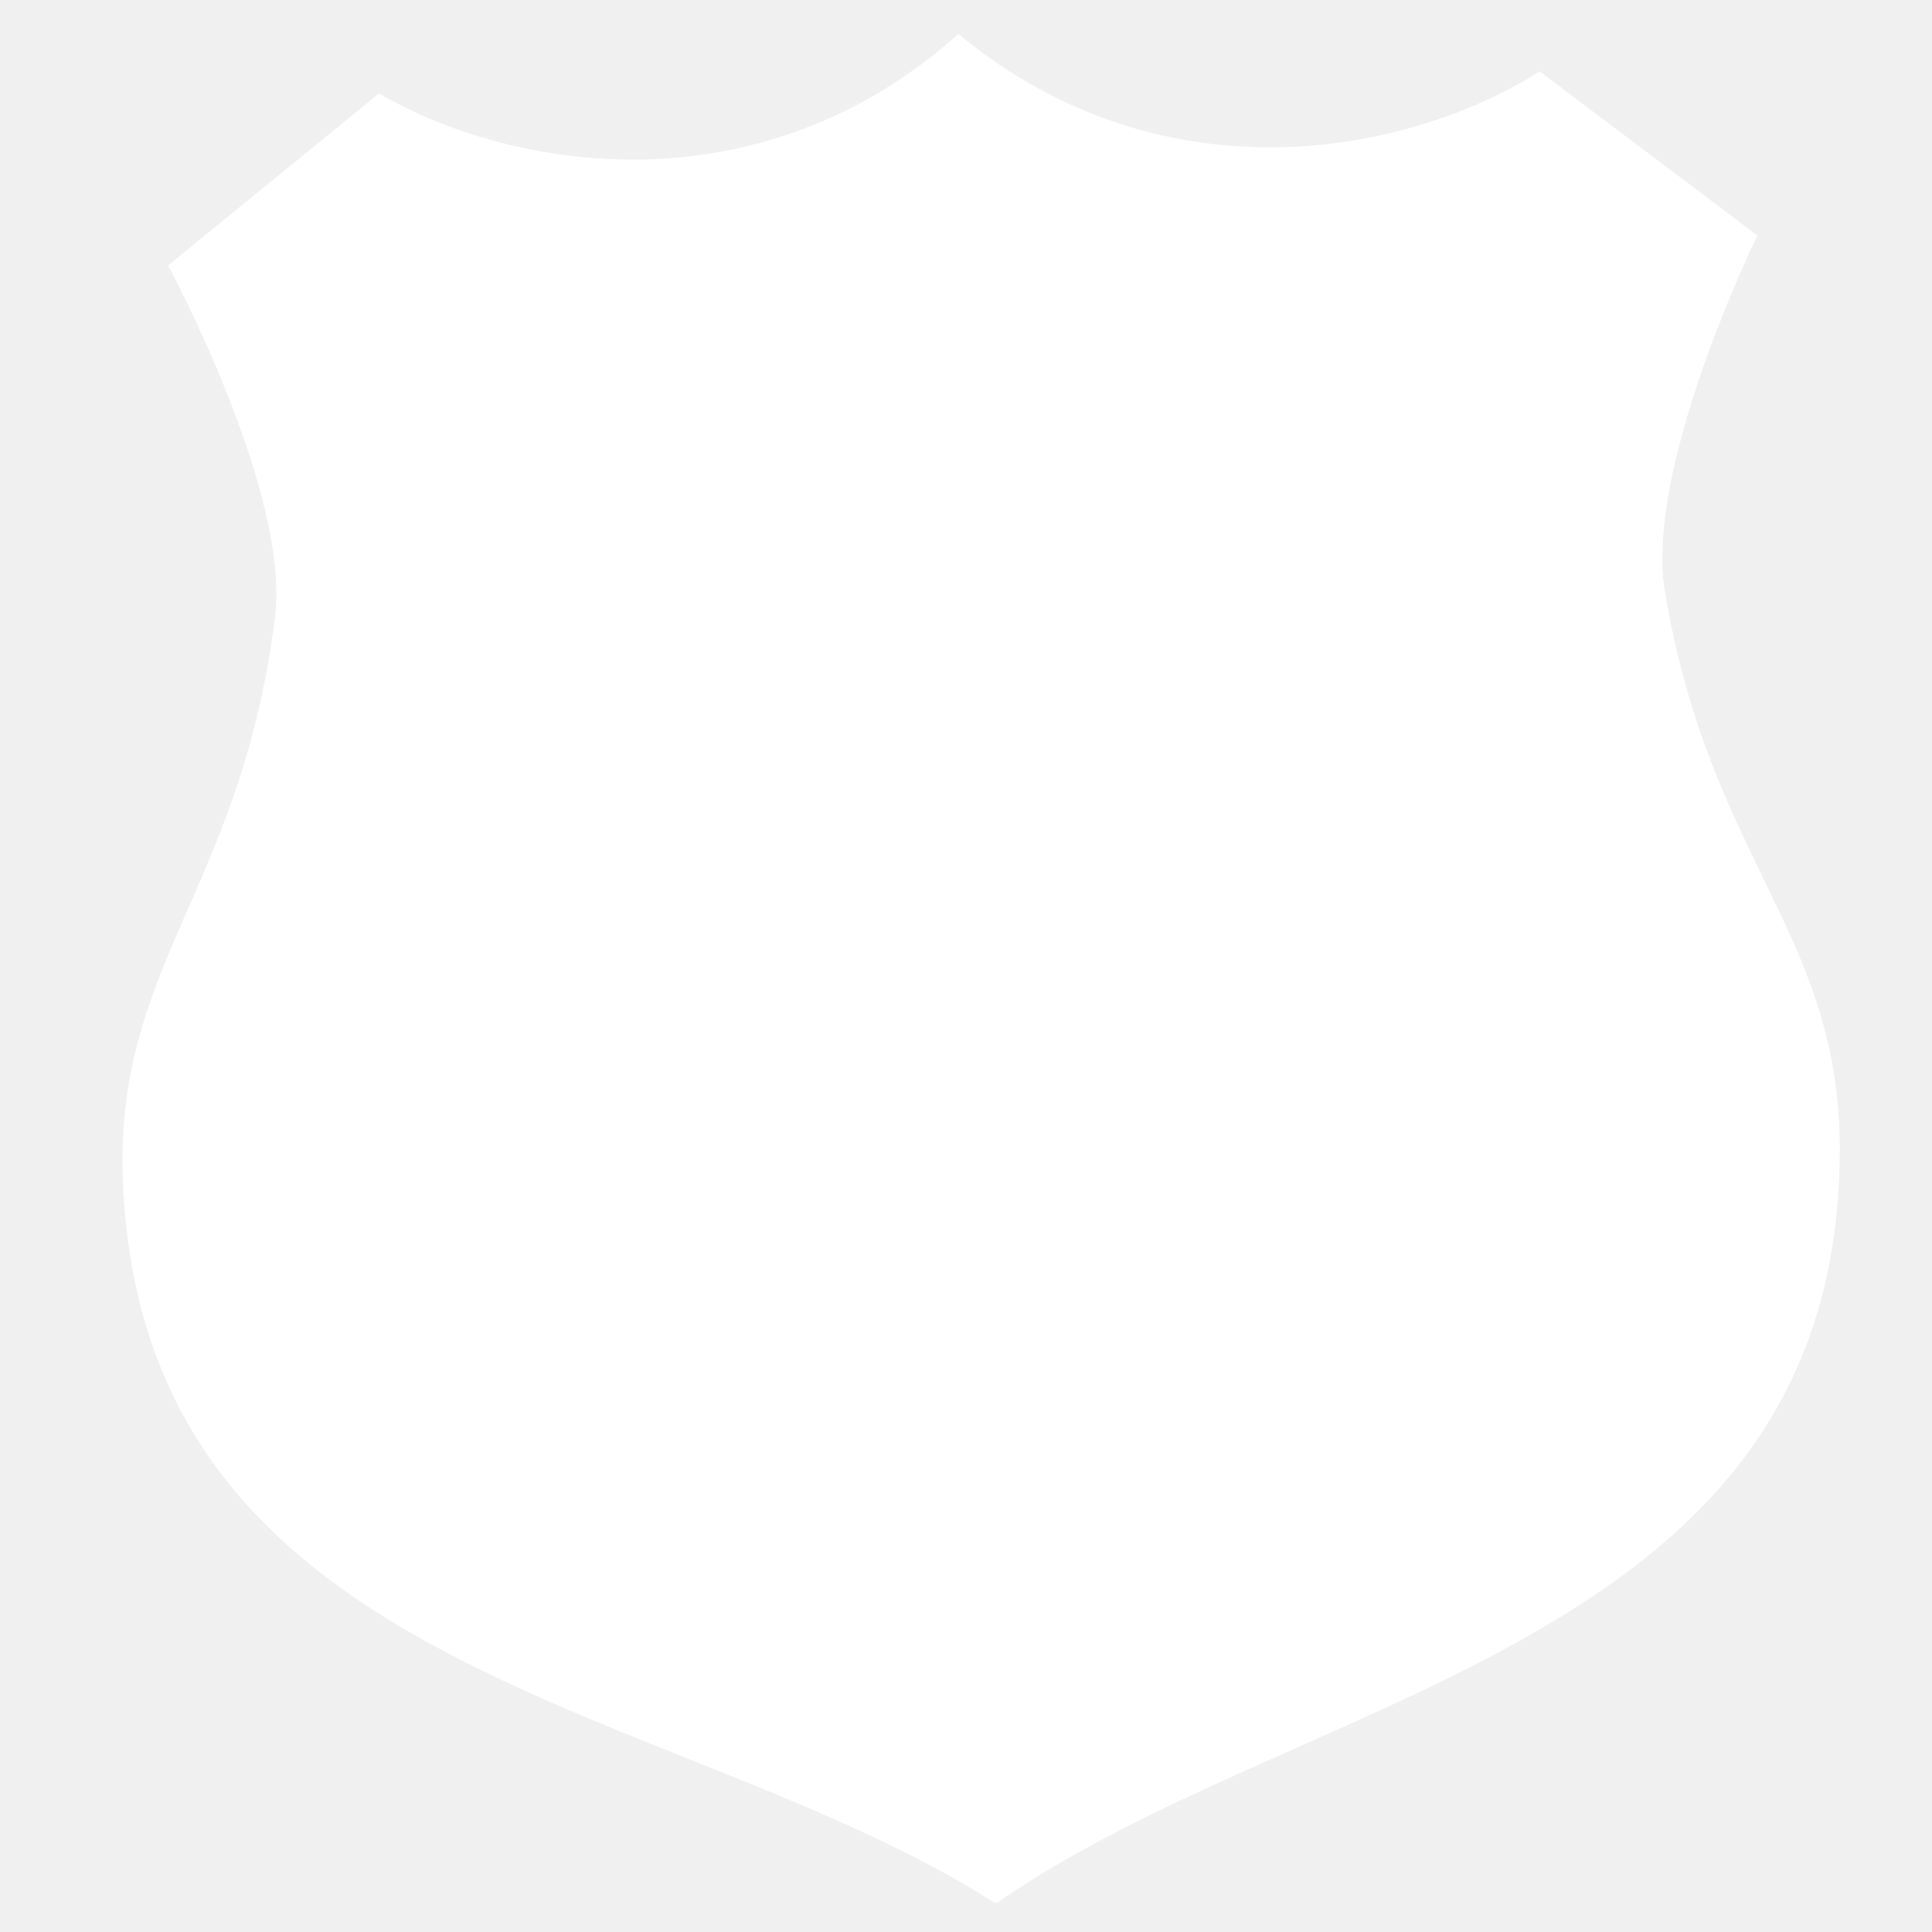
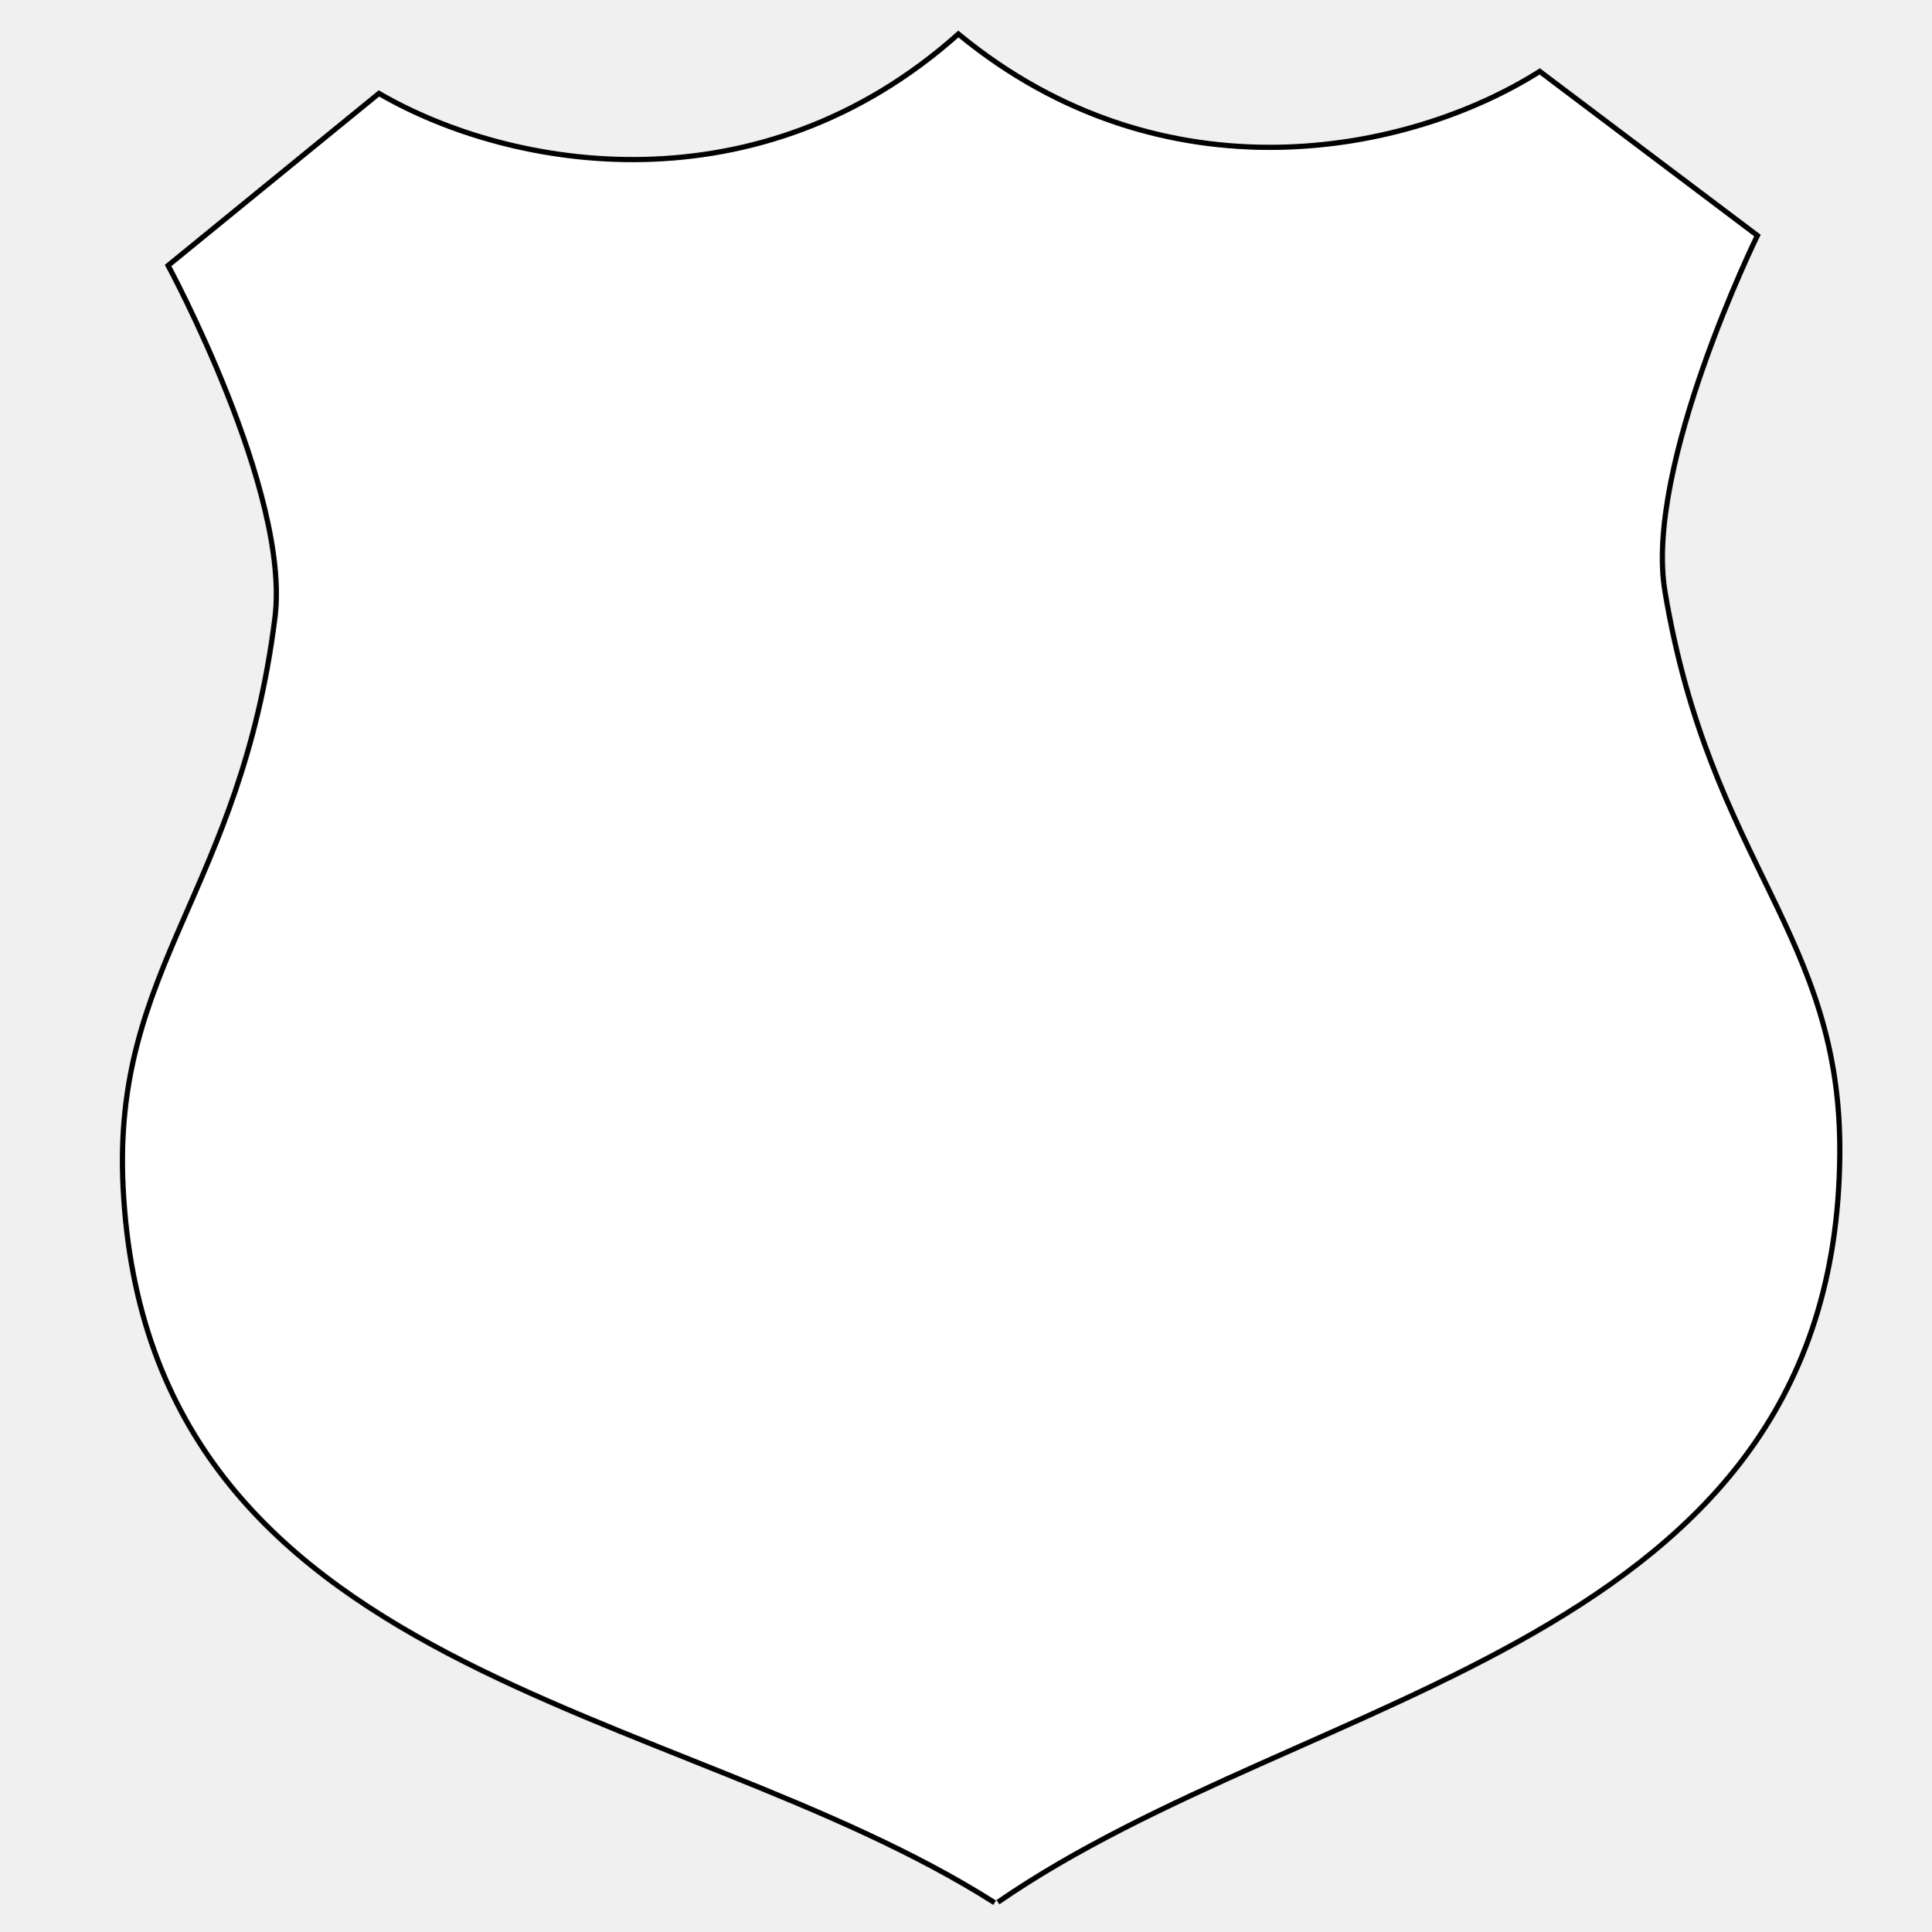
<svg xmlns="http://www.w3.org/2000/svg" version="1.1" id="svg2" x="0px" y="0px" width="618.667" height="618.667" viewBox="0 0 580 580" enable-background="new 0 0 580 580" xml:space="preserve">
  <defs id="defs3685" />
-   <path id="path4295" fill="param(fill)" stroke="param(outline)" stroke-width="param(outline-width)" d="m 299.7,571.284 v 0 c 93.761,-64.756 251.443,-76.337 252.842,-224.323 0.668,-66.356 -38.82,-87.323 -52.508,-169.35 -6.26,-37.508 27.77,-106.881 27.77,-106.881 L 462.426,21.444 C 423.251,46.248 349.659,61.148 287.823,10.22 228.102,63.543 153.961,51.385 113.809,28.054 L 50.481,79.729 c 0,0 36.818,68.059 32.086,105.771 -10.349,82.471 -48.956,104.888 -45.596,171.17 7.403,147.822 165.438,153.543 261.755,214.771 v 0" style="fill:#ffffff" />
+   <path id="path4295" fill="param(fill)" stroke="param(outline)" stroke-width="param(outline-width)" d="m 299.7,571.284 v 0 c 93.761,-64.756 251.443,-76.337 252.842,-224.323 0.668,-66.356 -38.82,-87.323 -52.508,-169.35 -6.26,-37.508 27.77,-106.881 27.77,-106.881 L 462.426,21.444 C 423.251,46.248 349.659,61.148 287.823,10.22 228.102,63.543 153.961,51.385 113.809,28.054 L 50.481,79.729 c 0,0 36.818,68.059 32.086,105.771 -10.349,82.471 -48.956,104.888 -45.596,171.17 7.403,147.822 165.438,153.543 261.755,214.771 v 0" style="fill:#ffffff;stroke:#000000;stroke-opacity:1;stroke-width:1.563;stroke-miterlimit:4;stroke-dasharray:none" />
</svg>
